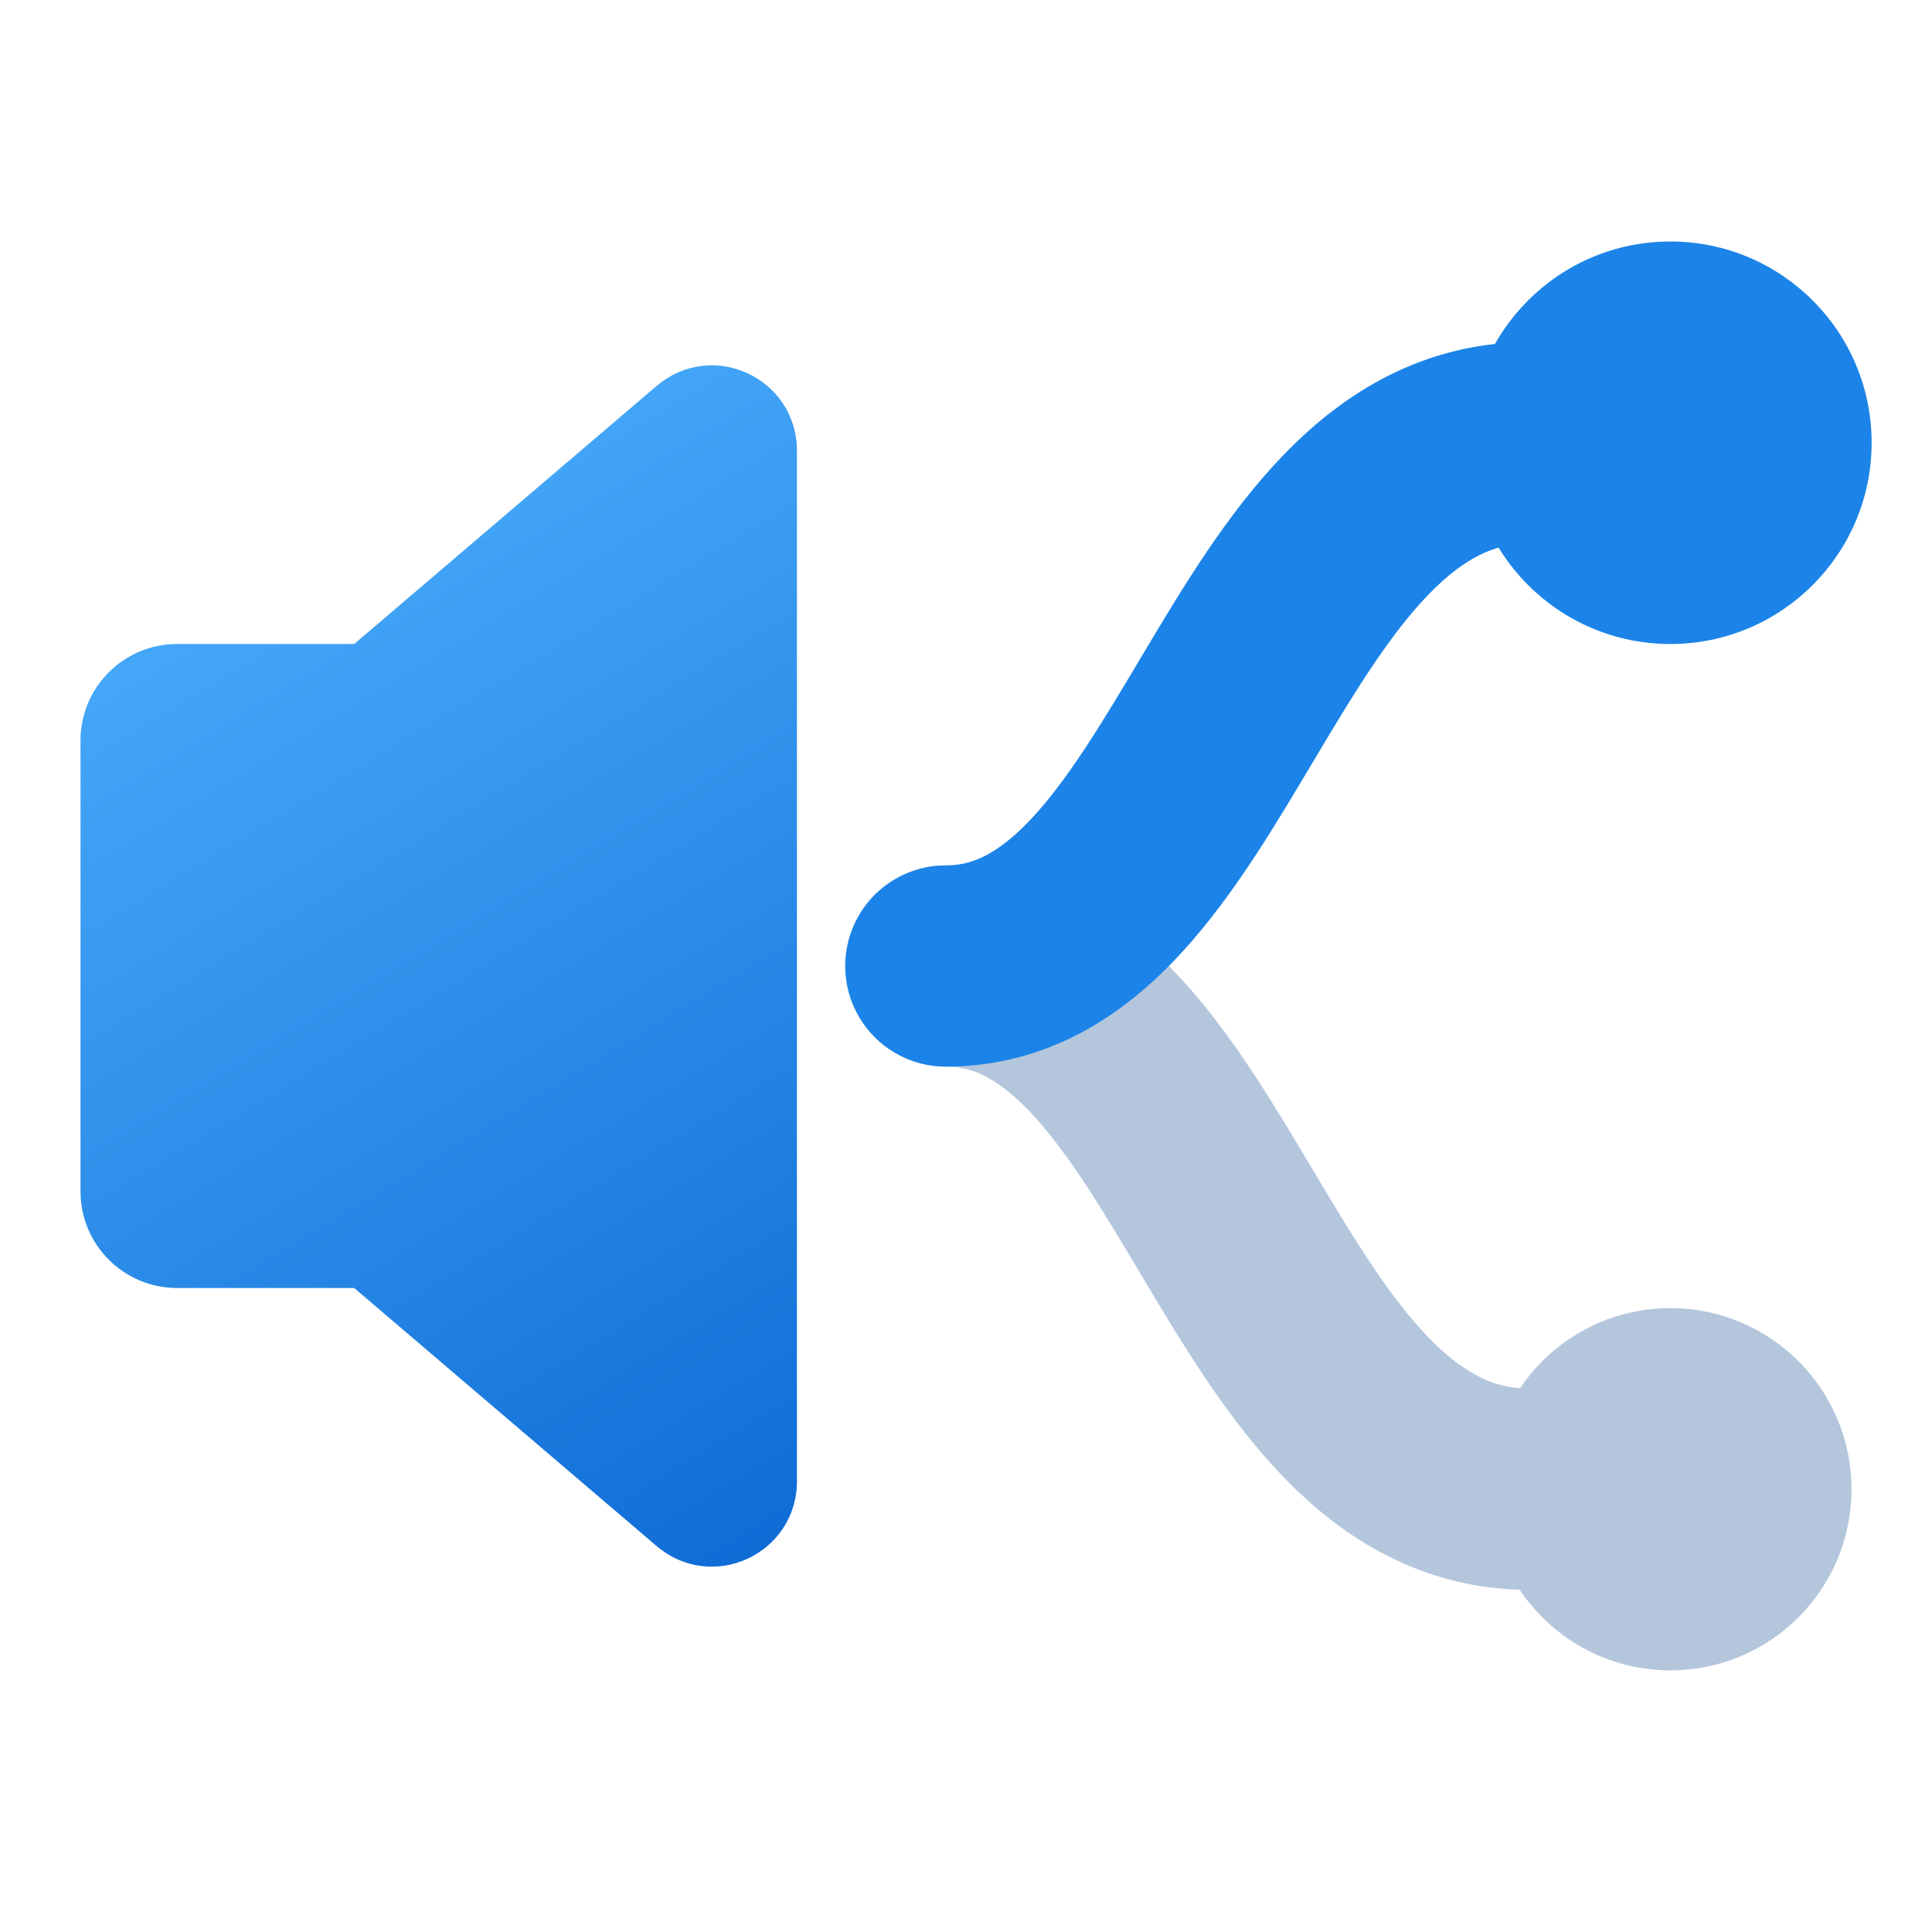
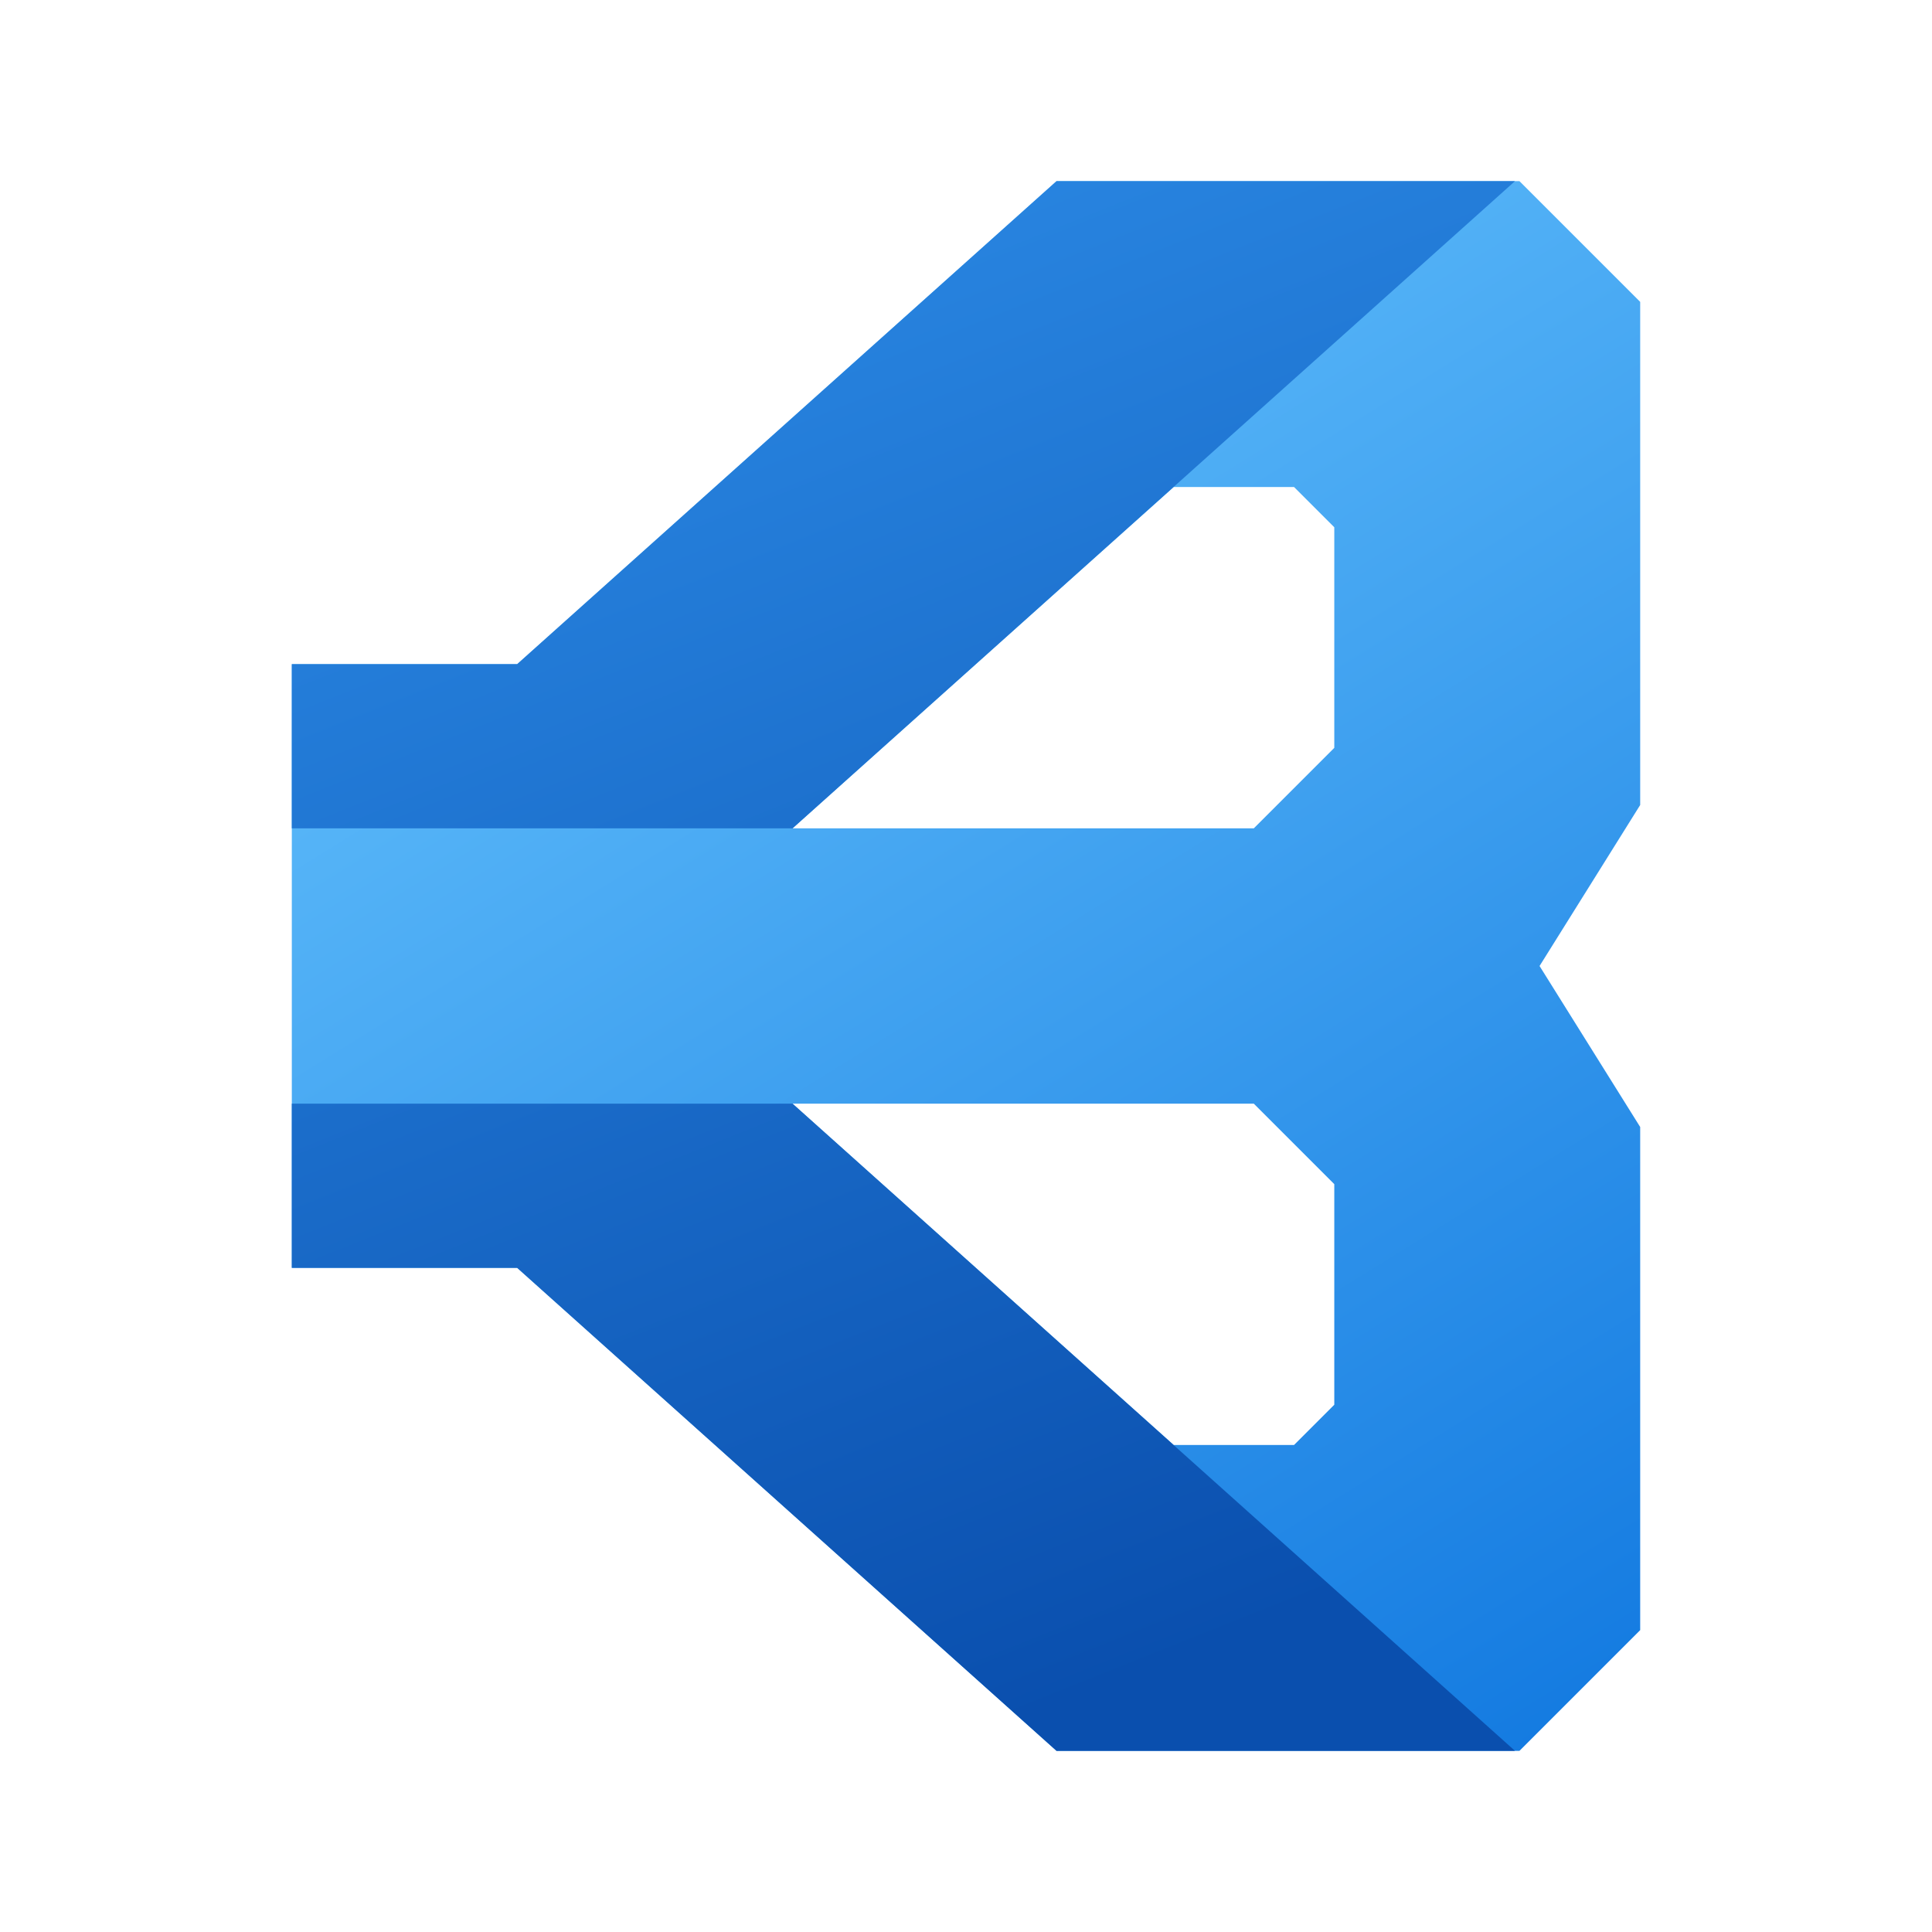
<svg xmlns="http://www.w3.org/2000/svg" viewBox="0 0 48 48">
  <defs>
-     <linearGradient id="spk" x1="3" y1="10" x2="20" y2="38" gradientUnits="userSpaceOnUse">
-       <stop offset="0" stop-color="#4FB3FF" />
-       <stop offset="1" stop-color="#0F6CD6" />
+     <linearGradient id="g" x1="8" y1="4" x2="34" y2="46" gradientUnits="userSpaceOnUse">
+       <stop offset="0" stop-color="#6CC8FF" />
+       <stop offset="1" stop-color="#1279E0" />
+     </linearGradient>
+     <linearGradient id="gd" x1="4" y1="4" x2="20" y2="44" gradientUnits="userSpaceOnUse">
+       <stop offset="0" stop-color="#2E8FEA" />
+       <stop offset="1" stop-color="#0A4FAE" />
    </linearGradient>
  </defs>
-   <path fill="url(#spk)" d="M2 18.4A2.4 2.4 0 0 1 4.4 16H8.8L16.3 9.6C17.7 8.4 19.8 9.4 19.8 11.2V36.8C19.8 38.6 17.7 39.6 16.3 38.4L8.8 32H4.4A2.4 2.4 0 0 1 2 29.6Z" />
-   <path fill="none" stroke="#B4C6DC" stroke-width="5" stroke-linecap="round" d="M23.5 24C30 24 31 37 38 37" />
-   <circle cx="41.5" cy="37" r="4.5" fill="#B4C6DC" />
-   <path fill="none" stroke="#1C84E8" stroke-width="5" stroke-linecap="round" d="M23.5 24C30 24 31 11 38 11" />
-   <circle cx="41.5" cy="11" r="5" fill="#1C84E8" />
+   <g transform="translate(2.25 0)">
+     <path fill="url(#g)" fill-rule="evenodd" d="M5 16.5H10.6L24 4.5H35.5L38.5 7.5V20L36 24L38.5 28V40.5L35.5 43.5H24L10.6 31.5H5ZM17.44 20.58L26.91 12.1H29.9L30.9 13.1V18.58L28.9 20.58ZM17.44 27.42H28.9L30.9 29.42V34.9L29.9 35.9H26.91Z" />
+     <path fill="url(#gd)" d="M5 16.5H10.6L24 4.5H35.39L17.44 20.58H5ZM5 31.5H10.6L24 43.5H35.39L17.44 27.42H5Z" />
+   </g>
</svg>
